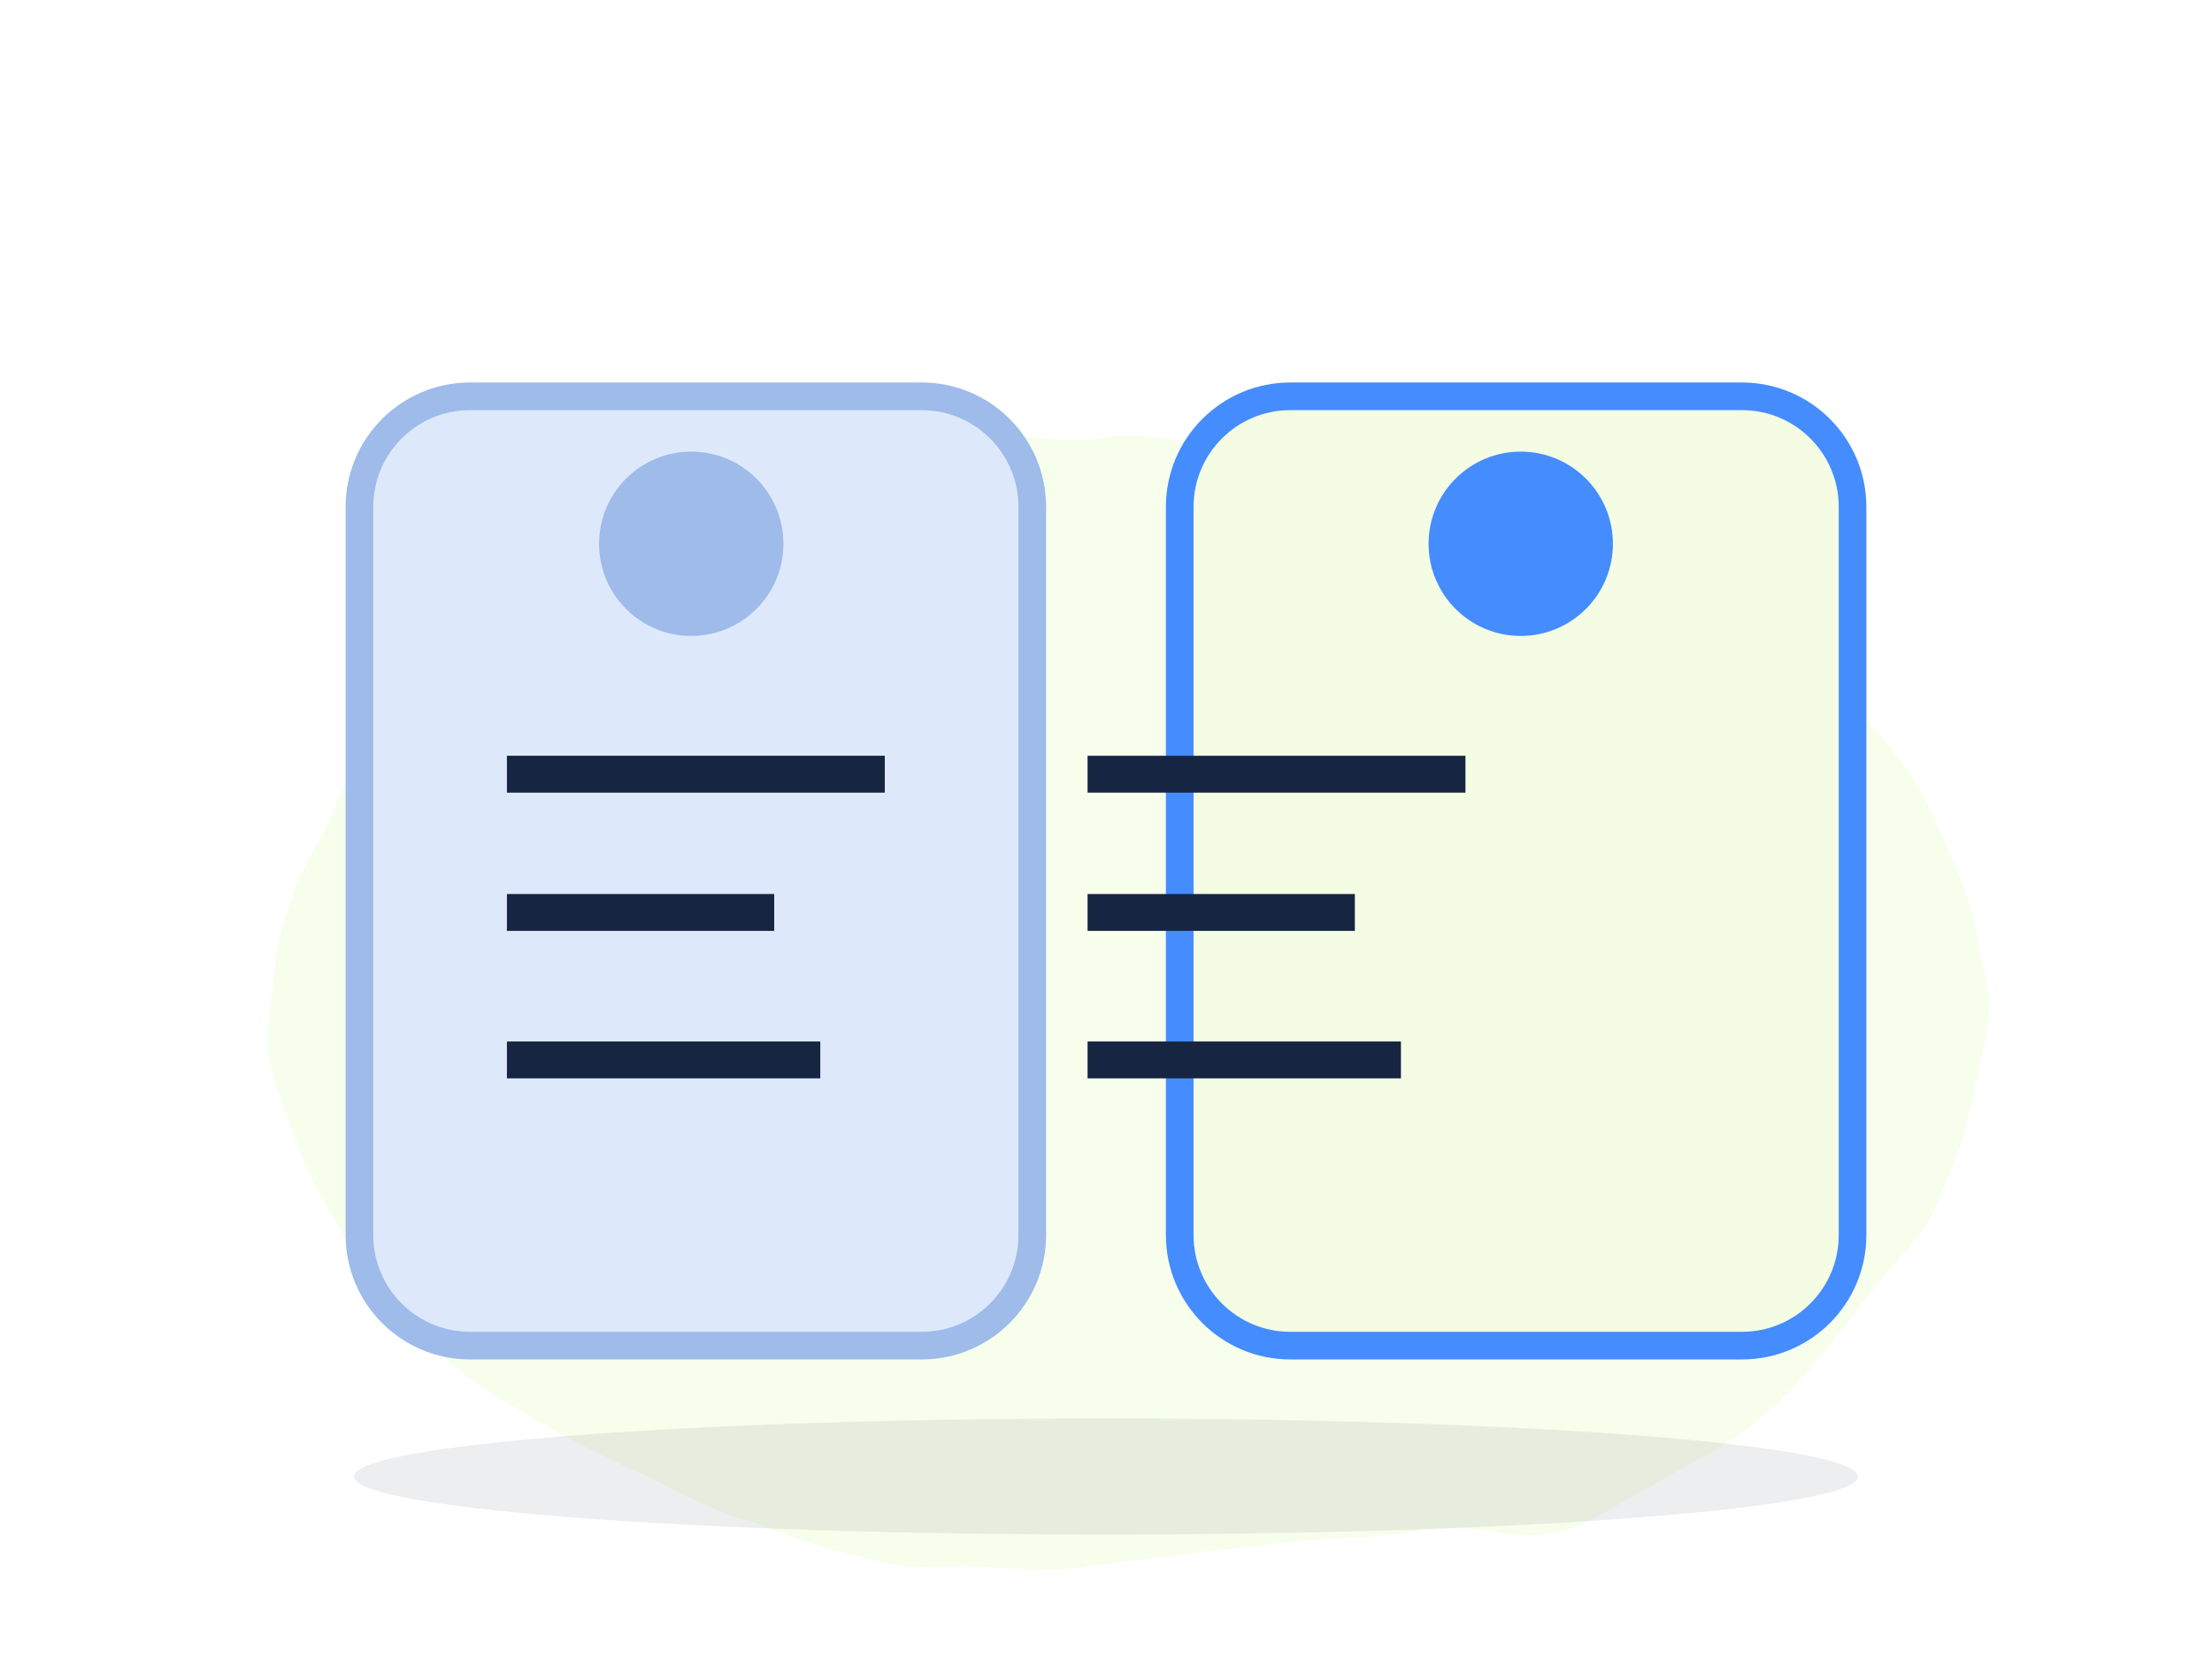
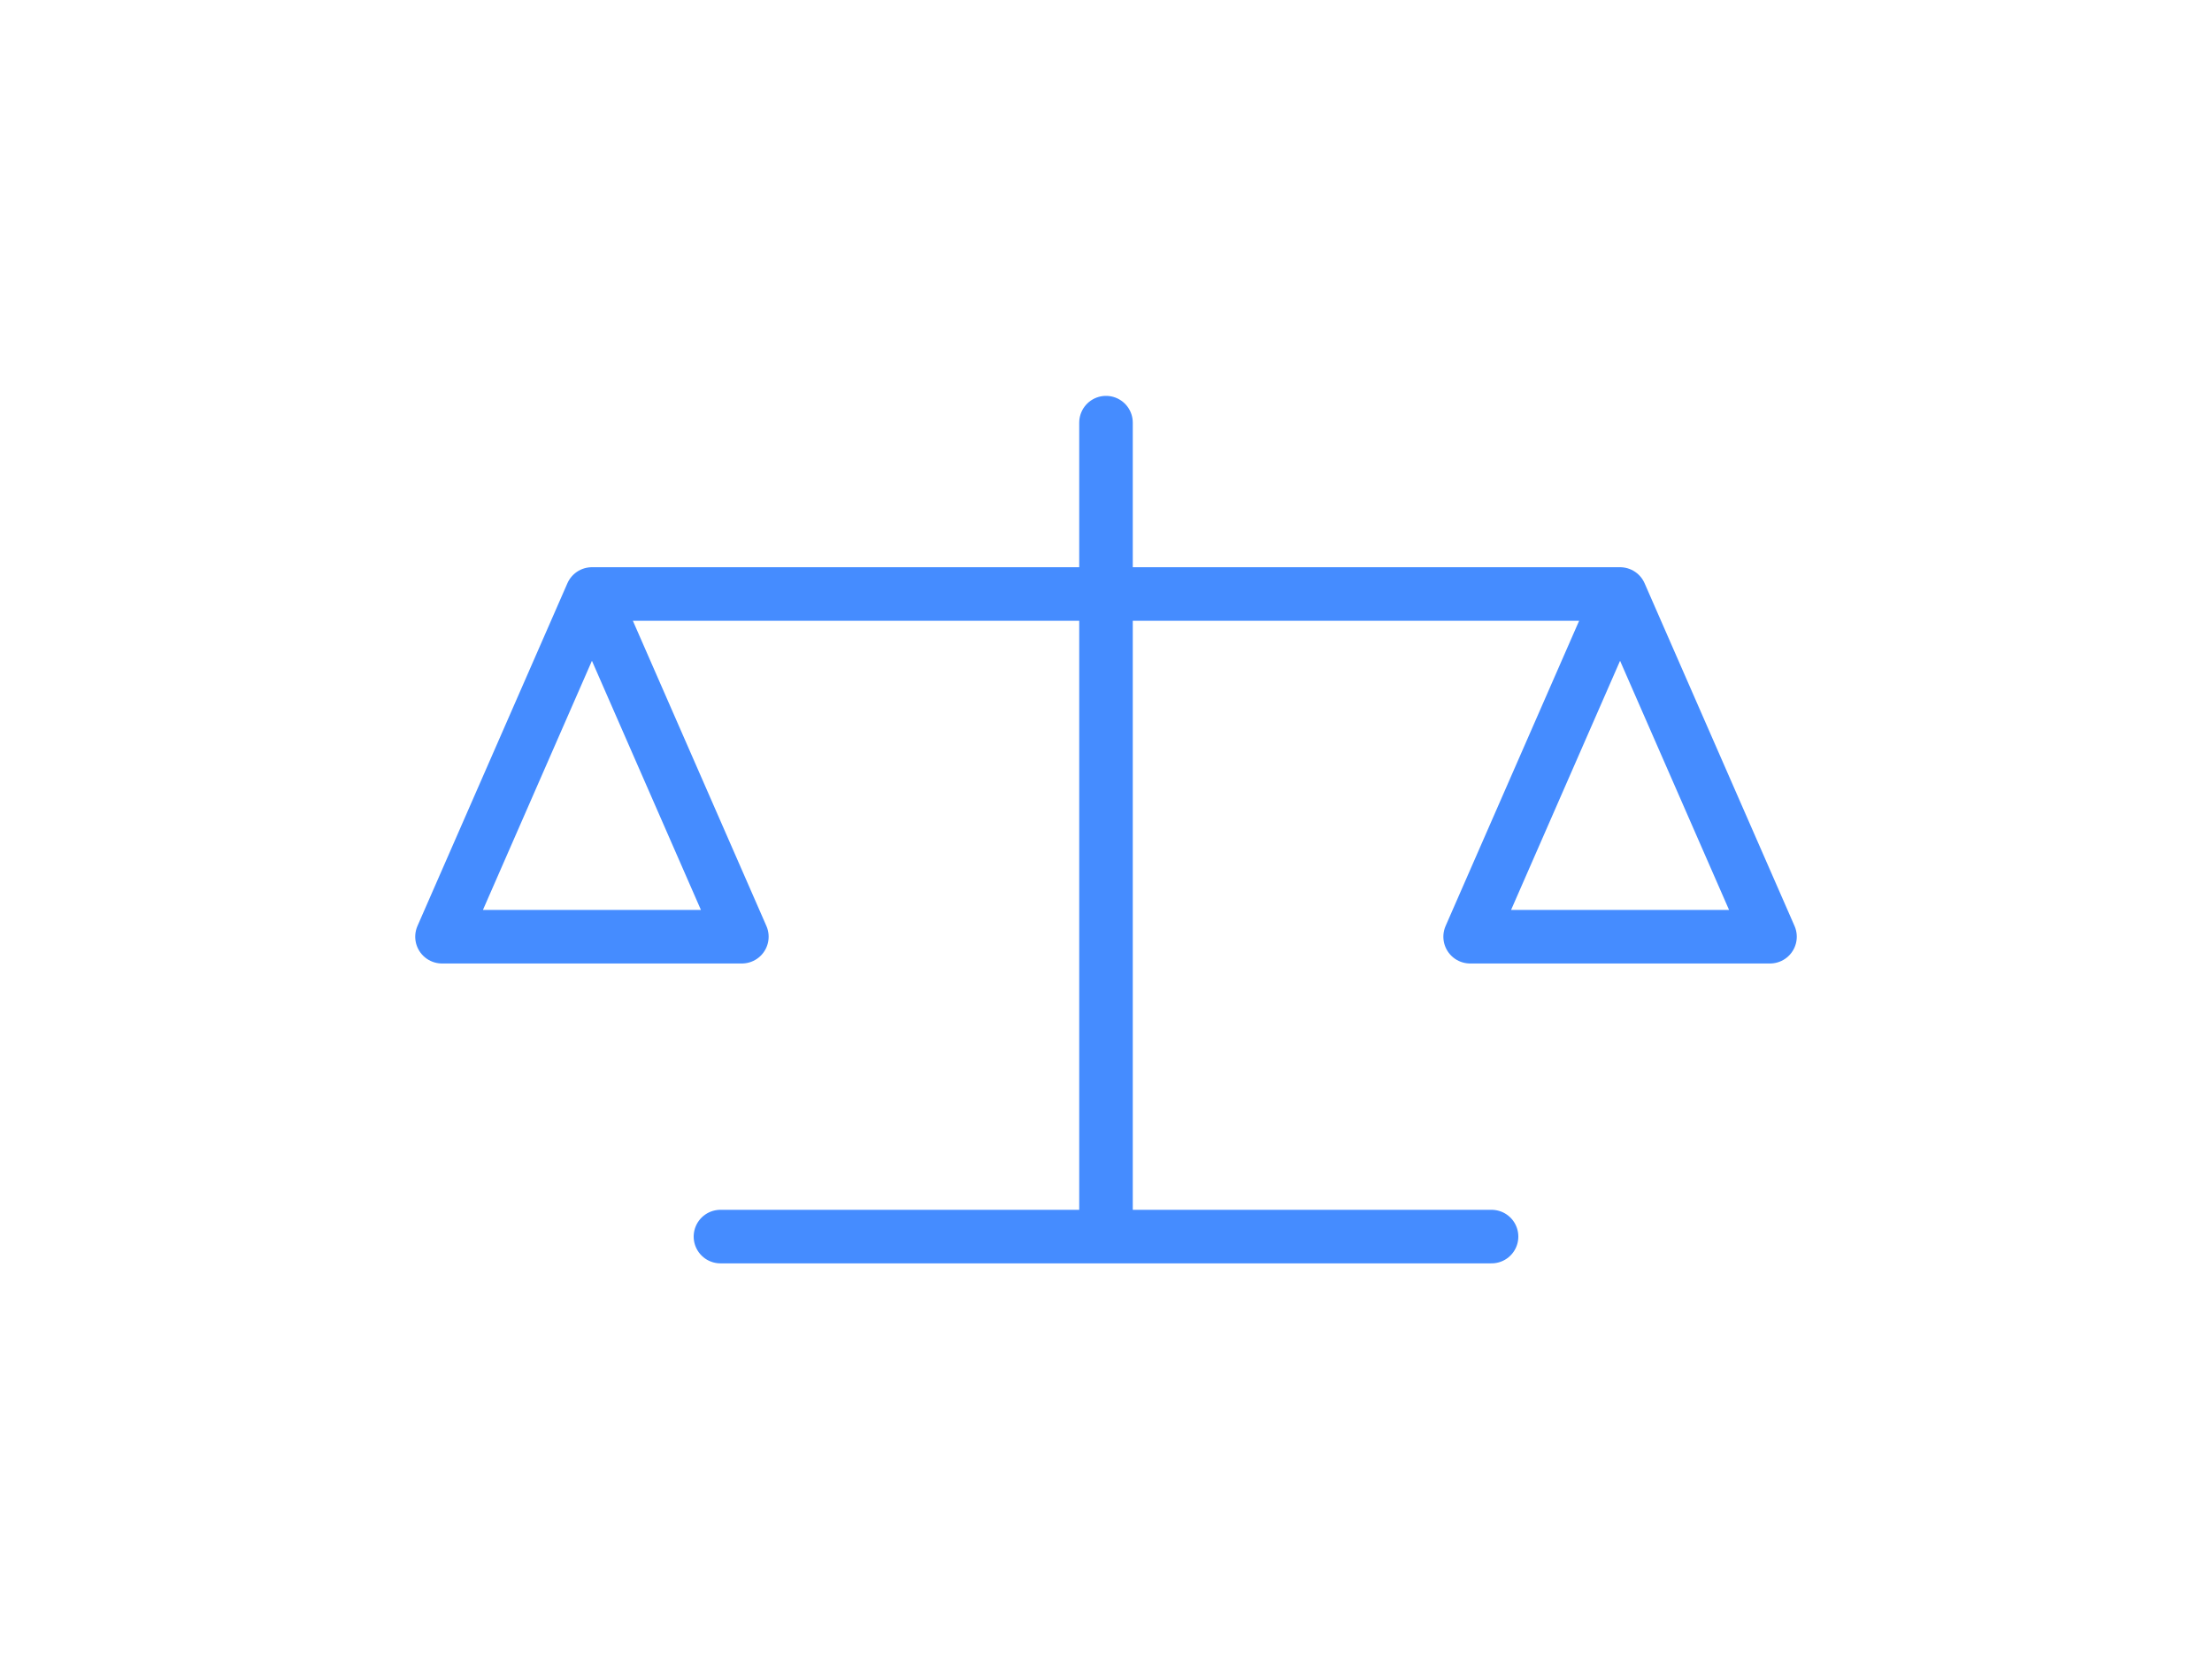
- <svg xmlns="http://www.w3.org/2000/svg" width="240" height="180" viewBox="0 0 240 180" aria-hidden="true">
-   <defs>
-     <filter id="wash">
-       <feTurbulence type="fractalNoise" baseFrequency=".025" numOctaves="3" seed="12" />
-       <feDisplacementMap in="SourceGraphic" scale="9" />
-     </filter>
-   </defs>
-   <ellipse cx="122.4" cy="109.8" rx="93.6" ry="61.2" fill="#F4FDE3" opacity=".7" filter="url(#wash)" />
-   <ellipse cx="120.0" cy="160.2" rx="81.6" ry="6.3" fill="#162542" opacity=".08" />
-   <rect x="39" y="43" width="73" height="103" rx="12" fill="#DDE9FB" stroke="#9EBBE9" stroke-width="3" />
-   <rect x="128" y="43" width="73" height="103" rx="12" fill="#F4FDE3" stroke="#458CFF" stroke-width="3" />
-   <path d="M55 84h41m-41 15h29m-29 16h34m29-31h41m-41 15h29m-29 16h34" stroke="#162542" stroke-width="4" />
-   <circle cx="75" cy="59" r="10" fill="#9EBBE9" />
-   <circle cx="165" cy="59" r="10" fill="#458CFF" />
+ <svg xmlns="http://www.w3.org/2000/svg" viewBox="0 0 240 180" width="240" height="180" aria-hidden="true">
+   <g transform="translate(3.8 1.7) scale(1.162)" fill="none" stroke="#458CFF" stroke-width="5" stroke-linecap="round" stroke-linejoin="round">
+     <path d="M100 38v76M64 114h72M52 54h96M52 54l-14 32h28zM148 54l-14 32h28z" />
+   </g>
</svg>
